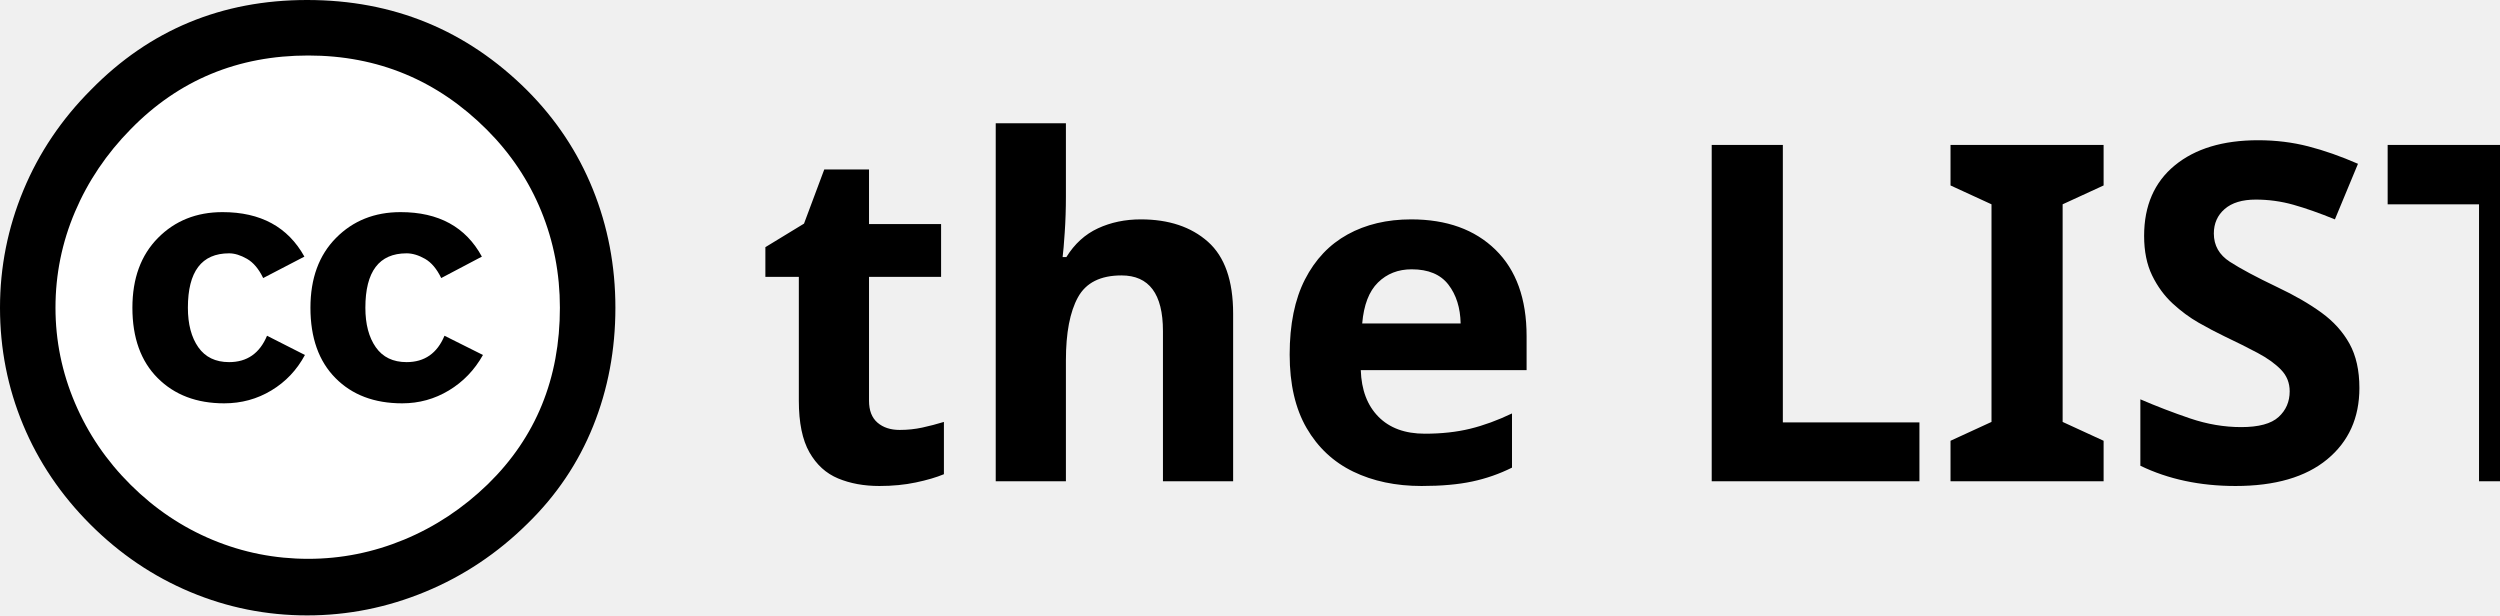
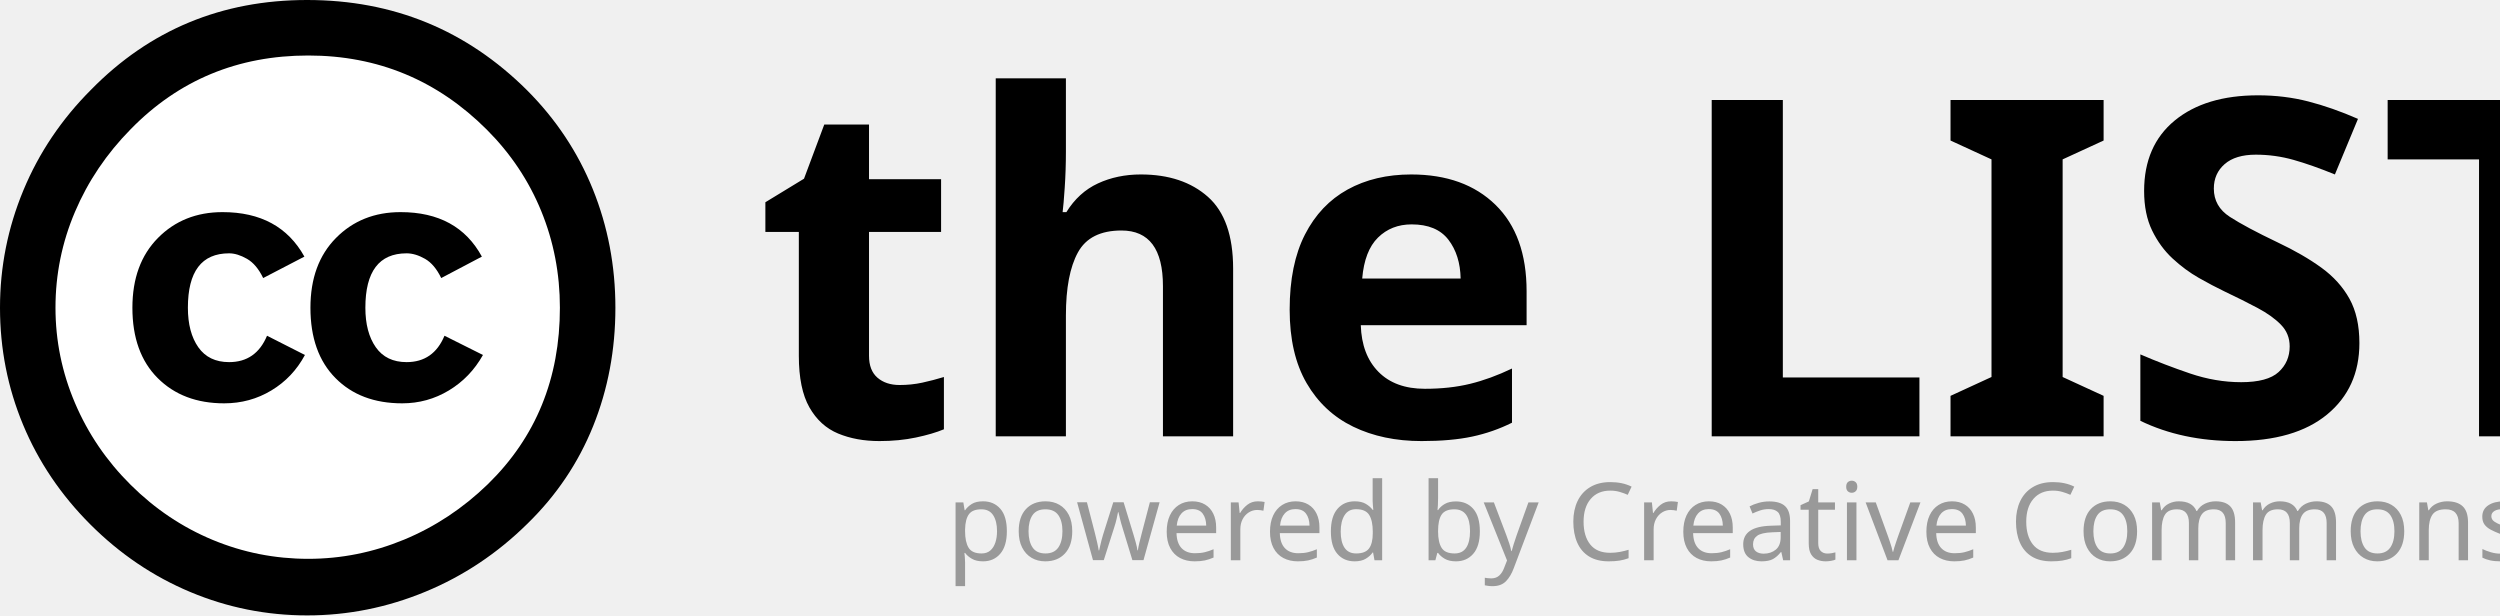
<svg xmlns="http://www.w3.org/2000/svg" version="1.1" width="2337.619" height="575.428" id="svg2">
  <defs id="defs4" />
-   <g transform="translate(2074.857,622.4945)" id="layer1">
-     <text x="-1369.318" y="-172.476" id="text3004" xml:space="preserve" style="font-size:440.446px;font-style:normal;font-weight:normal;line-height:125%;letter-spacing:0px;word-spacing:0px;fill:#000000;fill-opacity:1;stroke:none;font-family:Sans">
-       <tspan x="-1369.318" y="-172.476" id="tspan3006" style="font-size:440.446px;font-style:normal;font-variant:normal;font-weight:600;font-stretch:normal;text-align:start;line-height:125%;writing-mode:lr-tb;text-anchor:start;font-family:ITC Avant Garde Gothic Std;-inkscape-font-specification:ITC Avant Garde Gothic Std Semi-Bold">the LIST</tspan>
-     </text>
-     <g transform="matrix(8.991196,0,0,8.991196,-2124.308,-591.0253)" id="g3246">
-       <circle cx="37.785" cy="28.501" r="28.836" id="circle3248" style="fill:#ffffff" />
-       <path d="m 37.441,-3.5 c 8.951,0 16.572,3.125 22.857,9.372 3.008,3.009 5.295,6.448 6.857,10.314 1.561,3.867 2.344,7.971 2.344,12.314 0,4.381 -0.773,8.486 -2.314,12.313 -1.543,3.828 -3.82,7.21 -6.828,10.143 -3.123,3.085 -6.666,5.448 -10.629,7.086 -3.961,1.638 -8.057,2.457 -12.285,2.457 -4.228,0 -8.276,-0.808 -12.143,-2.429 C 21.434,56.452 17.967,54.109 14.9,51.043 11.833,47.977 9.5,44.519 7.9,40.671 6.3,36.823 5.5,32.767 5.5,28.5 5.5,24.271 6.309,20.205 7.928,16.3 9.547,12.395 11.9,8.9 14.985,5.814 21.08,-0.394 28.565,-3.5 37.441,-3.5 z m 0.116,5.772 c -7.314,0 -13.467,2.553 -18.458,7.657 -2.515,2.553 -4.448,5.419 -5.8,8.6 -1.354,3.181 -2.029,6.505 -2.029,9.972 0,3.429 0.675,6.734 2.029,9.913 1.353,3.183 3.285,6.021 5.8,8.516 2.514,2.496 5.351,4.399 8.515,5.715 3.161,1.314 6.476,1.971 9.943,1.971 3.428,0 6.75,-0.665 9.973,-1.999 3.219,-1.335 6.121,-3.257 8.713,-5.771 4.99,-4.876 7.484,-10.99 7.484,-18.344 0,-3.543 -0.648,-6.895 -1.943,-10.057 C 60.491,15.283 58.604,12.465 56.13,9.987 50.984,4.844 44.795,2.272 37.557,2.272 z m -0.401,20.915 -4.287,2.229 c -0.458,-0.951 -1.019,-1.619 -1.685,-2 -0.667,-0.38 -1.286,-0.571 -1.858,-0.571 -2.856,0 -4.286,1.885 -4.286,5.657 0,1.714 0.362,3.084 1.085,4.113 0.724,1.029 1.791,1.544 3.201,1.544 1.867,0 3.181,-0.915 3.944,-2.743 l 3.942,2 c -0.838,1.563 -2,2.791 -3.486,3.686 -1.484,0.896 -3.123,1.343 -4.914,1.343 -2.857,0 -5.163,-0.875 -6.915,-2.629 -1.752,-1.752 -2.628,-4.19 -2.628,-7.313 0,-3.048 0.886,-5.466 2.657,-7.257 1.771,-1.79 4.009,-2.686 6.715,-2.686 3.963,-0.002 6.8,1.541 8.515,4.627 z m 18.457,0 -4.229,2.229 c -0.457,-0.951 -1.02,-1.619 -1.686,-2 -0.668,-0.38 -1.307,-0.571 -1.914,-0.571 -2.857,0 -4.287,1.885 -4.287,5.657 0,1.714 0.363,3.084 1.086,4.113 0.723,1.029 1.789,1.544 3.201,1.544 1.865,0 3.18,-0.915 3.941,-2.743 l 4,2 c -0.875,1.563 -2.057,2.791 -3.541,3.686 -1.486,0.896 -3.105,1.343 -4.857,1.343 -2.896,0 -5.209,-0.875 -6.941,-2.629 -1.736,-1.752 -2.602,-4.19 -2.602,-7.313 0,-3.048 0.885,-5.466 2.658,-7.257 1.77,-1.79 4.008,-2.686 6.713,-2.686 3.962,-0.002 6.783,1.541 8.458,4.627 z" id="path3250" />
-     </g>
+   <text style="font-size:440.446px;font-style:normal;font-weight:normal;line-height:125%;letter-spacing:0px;word-spacing:0px;fill:#000000;fill-opacity:1;stroke:none;font-family:Sans" xml:space="preserve" id="text3004" y="408.018" x="705.539">
+     <tspan style="font-size:440.446px;font-style:normal;font-variant:normal;font-weight:600;font-stretch:normal;text-align:start;line-height:125%;writing-mode:lr-tb;text-anchor:start;font-family:ITC Avant Garde Gothic Std;-inkscape-font-specification:ITC Avant Garde Gothic Std Semi-Bold" id="tspan3006" y="408.018" x="705.539">the LIST</tspan>
+   </text>
+   <g id="g3246" transform="matrix(8.991196,0,0,8.991196,-49.4516,31.46919)">
+     <circle d="M 66.621,28.501 C 66.621,44.427 53.711,57.337 37.785,57.337 21.859,57.337 8.949,44.427 8.949,28.501 c 0,-15.926 12.91,-28.836 28.836,-28.836 15.926,0 28.836,12.91 28.836,28.836 z" style="fill:#ffffff" id="circle3248" r="28.836" cy="28.501" cx="37.785" />
+     <path id="path3250" d="m 37.441,-3.5 c 8.951,0 16.572,3.125 22.857,9.372 3.008,3.009 5.295,6.448 6.857,10.314 1.561,3.867 2.344,7.971 2.344,12.314 0,4.381 -0.773,8.486 -2.314,12.313 -1.543,3.828 -3.82,7.21 -6.828,10.143 -3.123,3.085 -6.666,5.448 -10.629,7.086 -3.961,1.638 -8.057,2.457 -12.285,2.457 -4.228,0 -8.276,-0.808 -12.143,-2.429 C 21.434,56.452 17.967,54.109 14.9,51.043 11.833,47.977 9.5,44.519 7.9,40.671 6.3,36.823 5.5,32.767 5.5,28.5 5.5,24.271 6.309,20.205 7.928,16.3 9.547,12.395 11.9,8.9 14.985,5.814 21.08,-0.394 28.565,-3.5 37.441,-3.5 z m 0.116,5.772 c -7.314,0 -13.467,2.553 -18.458,7.657 -2.515,2.553 -4.448,5.419 -5.8,8.6 -1.354,3.181 -2.029,6.505 -2.029,9.972 0,3.429 0.675,6.734 2.029,9.913 1.353,3.183 3.285,6.021 5.8,8.516 2.514,2.496 5.351,4.399 8.515,5.715 3.161,1.314 6.476,1.971 9.943,1.971 3.428,0 6.75,-0.665 9.973,-1.999 3.219,-1.335 6.121,-3.257 8.713,-5.771 4.99,-4.876 7.484,-10.99 7.484,-18.344 0,-3.543 -0.648,-6.895 -1.943,-10.057 C 60.491,15.283 58.604,12.465 56.13,9.987 50.984,4.844 44.795,2.272 37.557,2.272 z m -0.401,20.915 -4.287,2.229 c -0.458,-0.951 -1.019,-1.619 -1.685,-2 -0.667,-0.38 -1.286,-0.571 -1.858,-0.571 -2.856,0 -4.286,1.885 -4.286,5.657 0,1.714 0.362,3.084 1.085,4.113 0.724,1.029 1.791,1.544 3.201,1.544 1.867,0 3.181,-0.915 3.944,-2.743 l 3.942,2 c -0.838,1.563 -2,2.791 -3.486,3.686 -1.484,0.896 -3.123,1.343 -4.914,1.343 -2.857,0 -5.163,-0.875 -6.915,-2.629 -1.752,-1.752 -2.628,-4.19 -2.628,-7.313 0,-3.048 0.886,-5.466 2.657,-7.257 1.771,-1.79 4.009,-2.686 6.715,-2.686 3.963,-0.002 6.8,1.541 8.515,4.627 z m 18.457,0 -4.229,2.229 c -0.457,-0.951 -1.02,-1.619 -1.686,-2 -0.668,-0.38 -1.307,-0.571 -1.914,-0.571 -2.857,0 -4.287,1.885 -4.287,5.657 0,1.714 0.363,3.084 1.086,4.113 0.723,1.029 1.789,1.544 3.201,1.544 1.865,0 3.18,-0.915 3.941,-2.743 l 4,2 c -0.875,1.563 -2.057,2.791 -3.541,3.686 -1.486,0.896 -3.105,1.343 -4.857,1.343 -2.896,0 -5.209,-0.875 -6.941,-2.629 -1.736,-1.752 -2.602,-4.19 -2.602,-7.313 0,-3.048 0.885,-5.466 2.658,-7.257 1.77,-1.79 4.008,-2.686 6.713,-2.686 3.962,-0.002 6.783,1.541 8.458,4.627 z" />
  </g>
+   <text xml:space="preserve" style="font-size:28.036px;font-style:normal;font-weight:normal;line-height:125%;letter-spacing:0px;word-spacing:0px;fill:#999999;fill-opacity:1;stroke:none;font-family:Sans" x="884.927" y="523.862" id="text2993">
+     <tspan id="tspan2995" x="884.927" y="523.862" style="font-size:100.93px;fill:#999999">powered by Creative Commons</tspan>
+   </text>
</svg>
